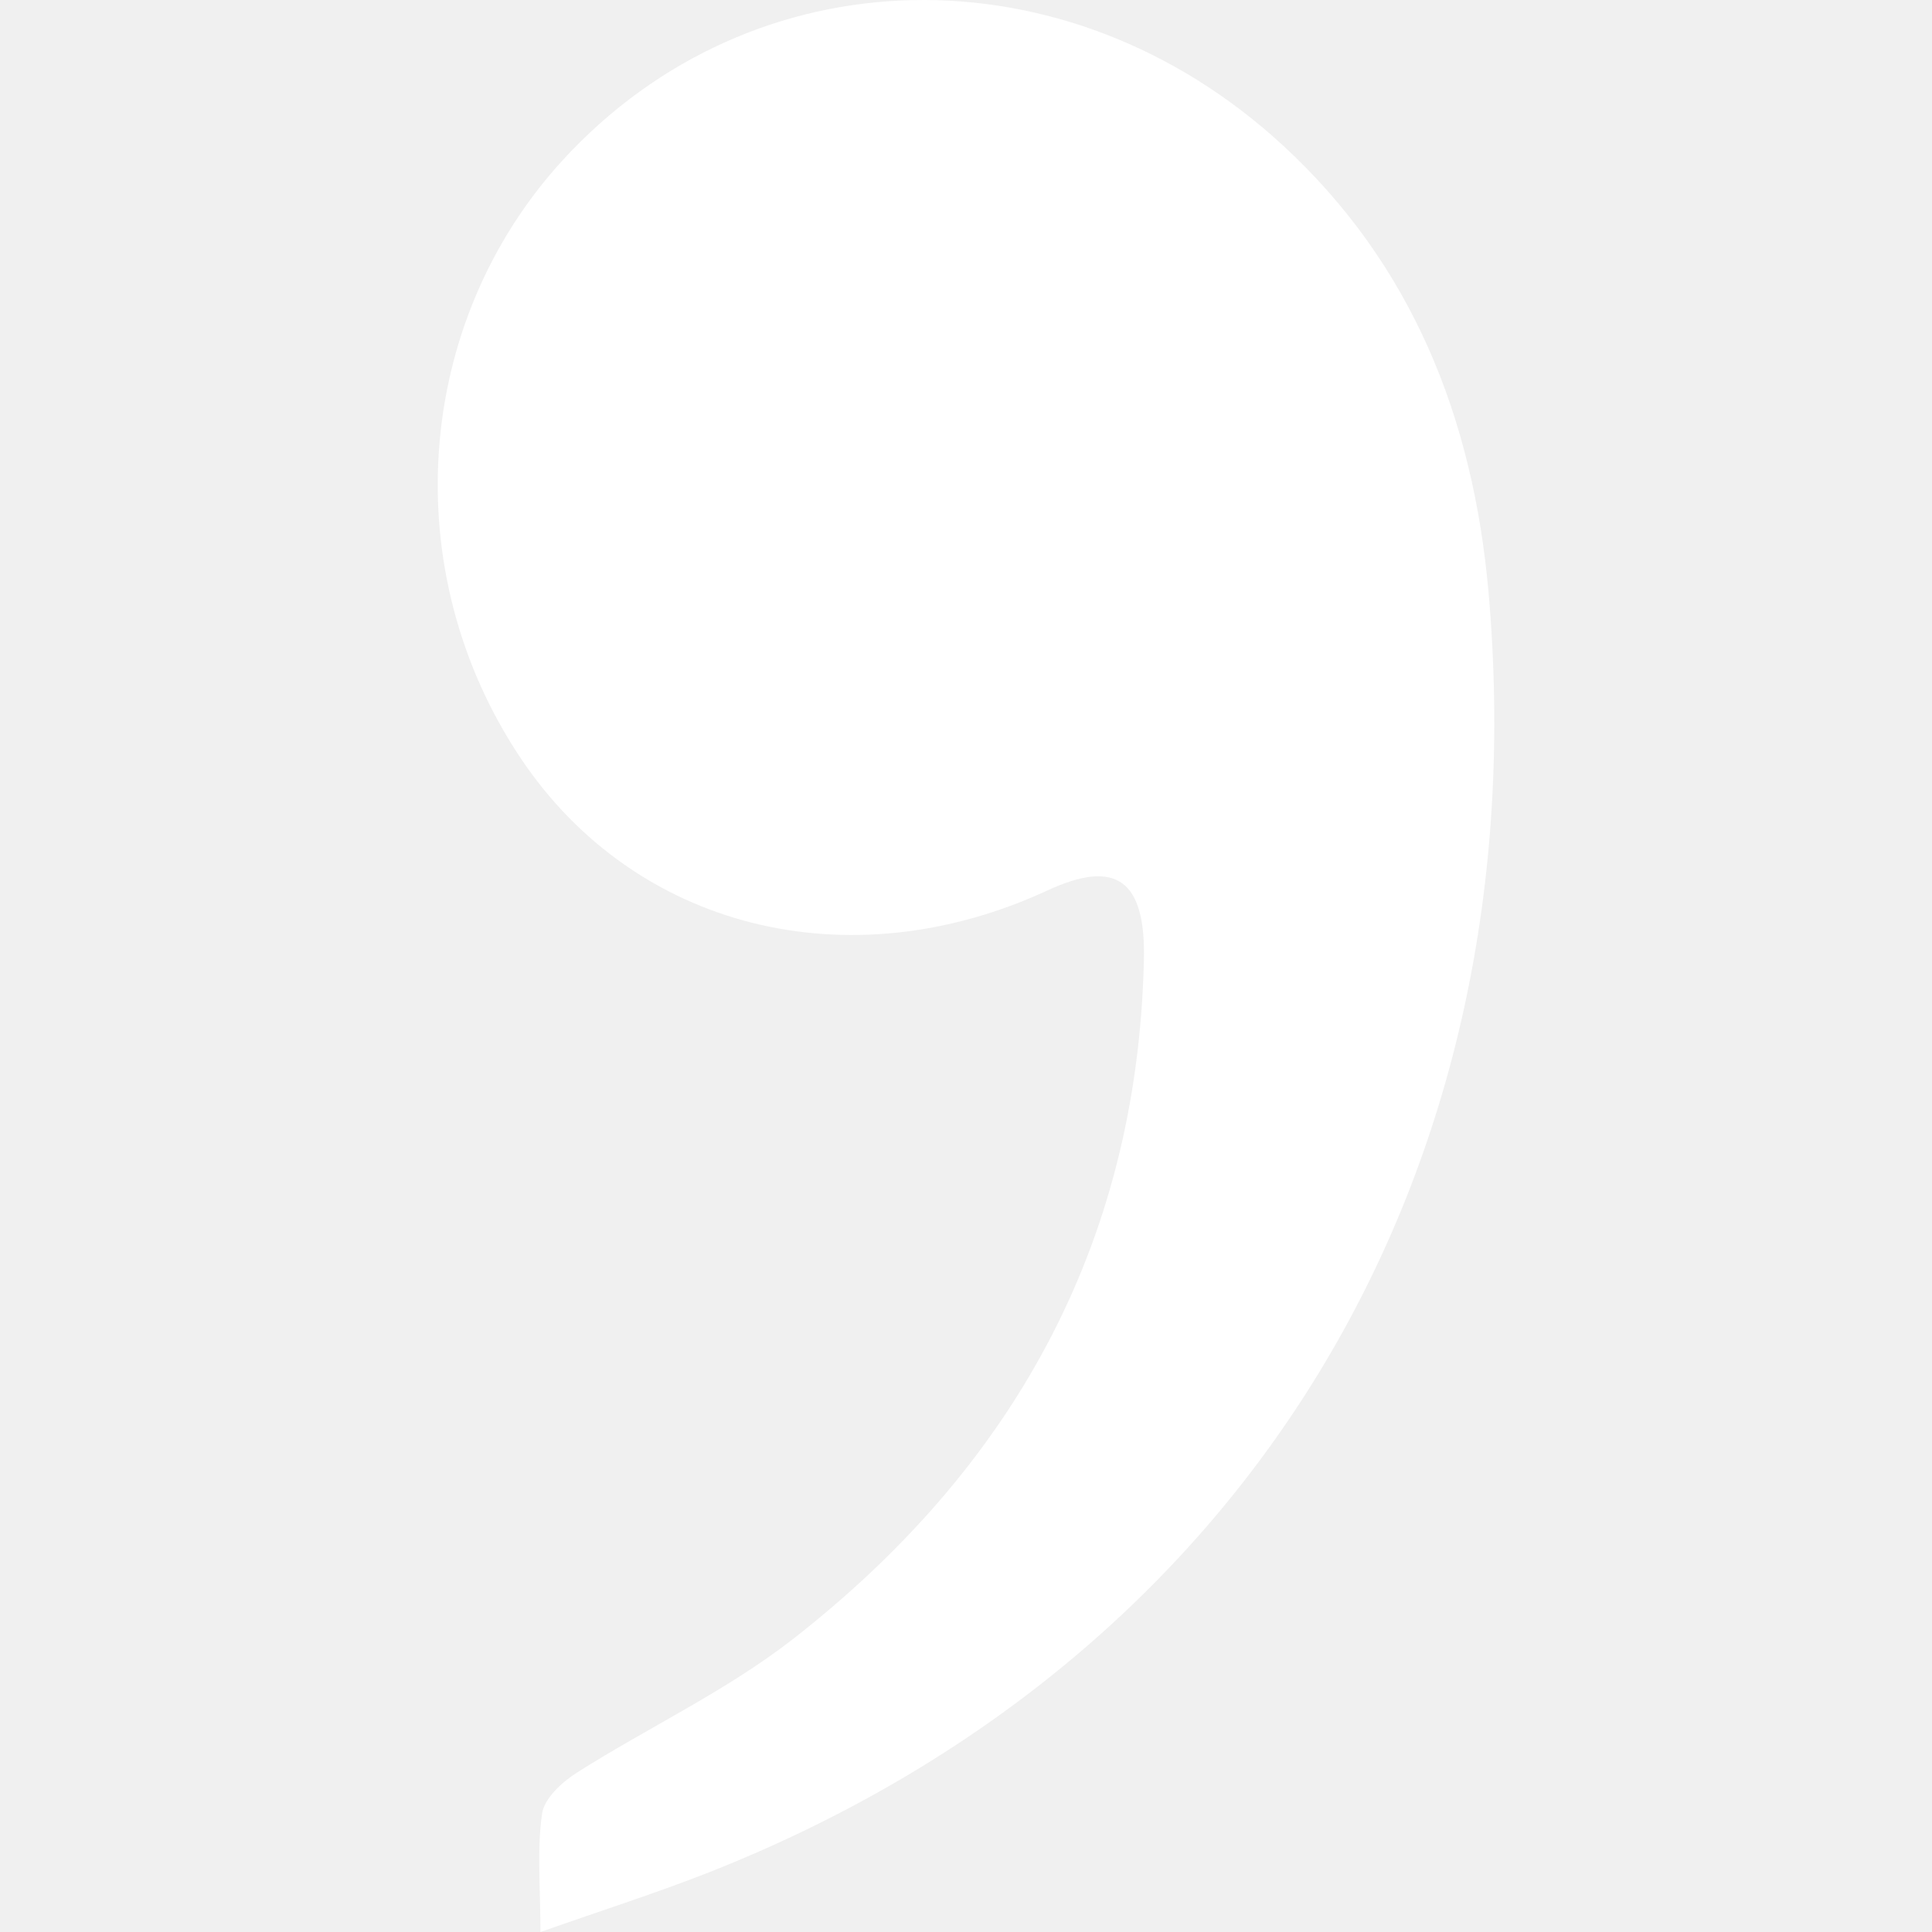
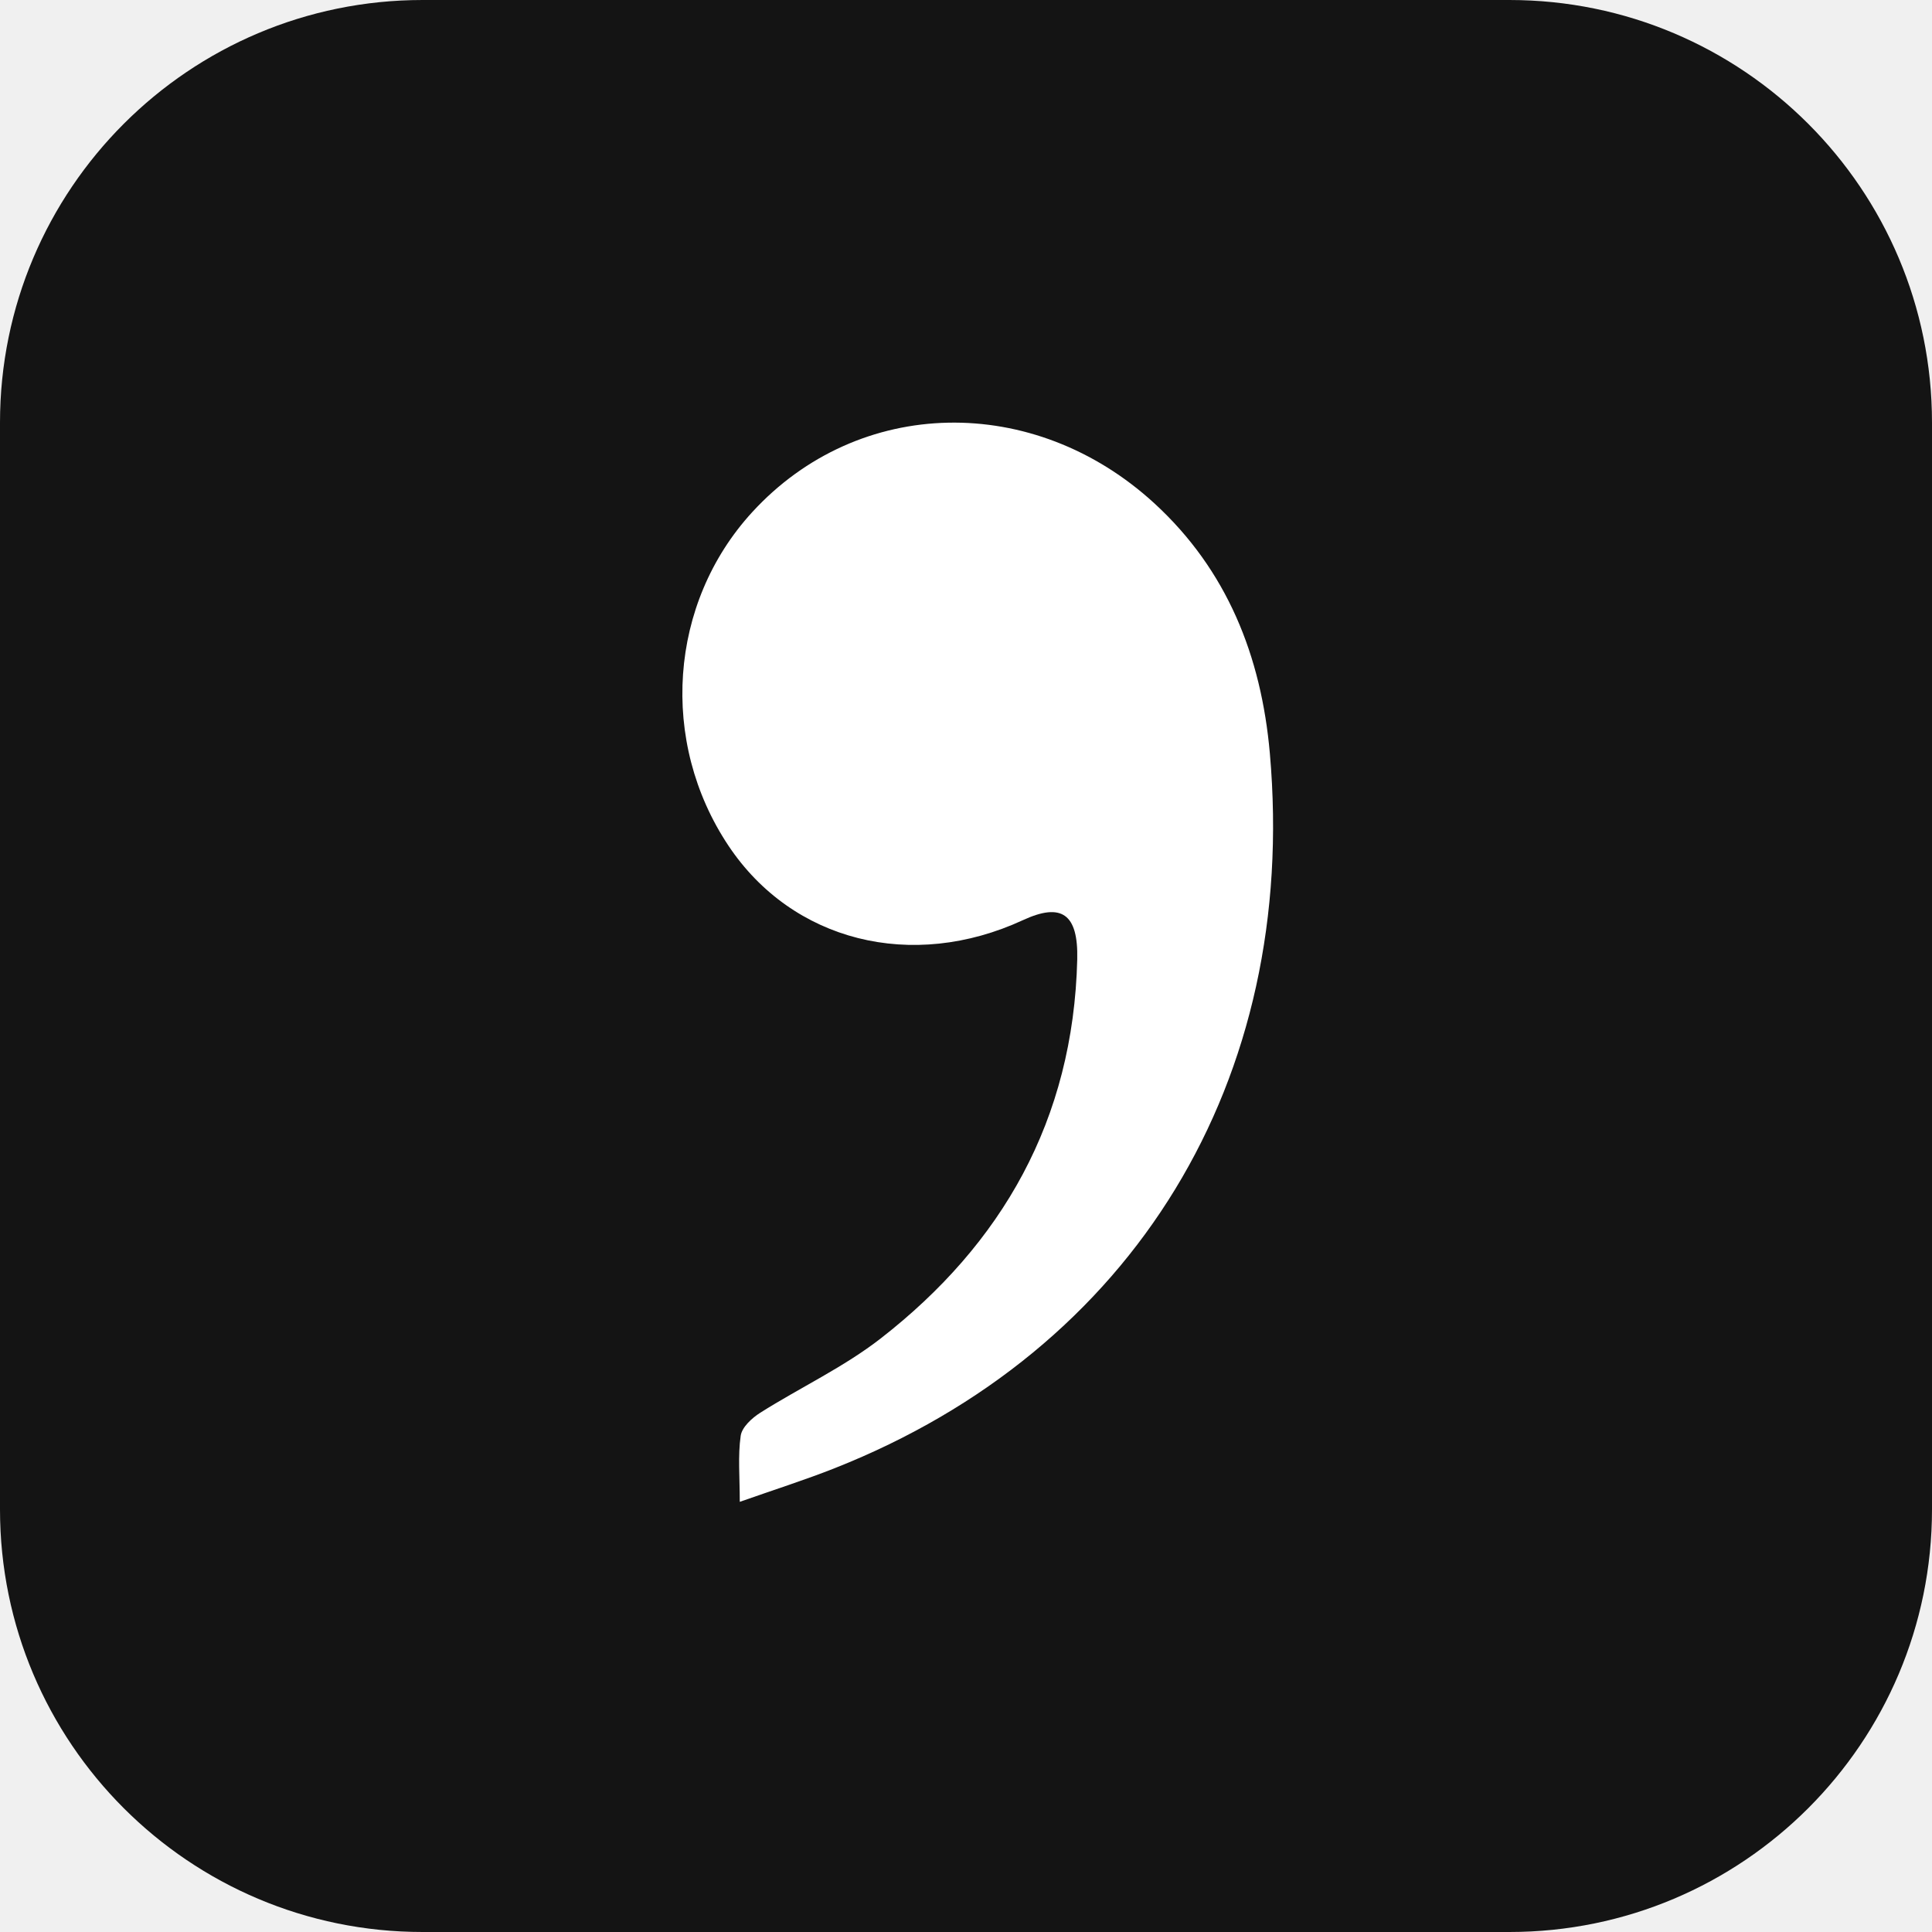
- <svg xmlns="http://www.w3.org/2000/svg" width="128" height="128">
-   <path fill-rule="evenodd" d="M35.806 128c0-2.96-.239-5.442.107-7.83.143-1.026 1.336-2.112 2.313-2.732 4.746-3.008 9.897-5.407 14.308-8.844 14.309-11.159 22.798-25.85 23.251-44.922.143-5.419-1.86-6.78-6.415-4.667-13.175 6.087-27.34 2.518-34.888-8.796-8.25-12.352-7.082-28.798 2.79-39.587C49.887-3.151 70.634-3.568 84.954 9.595c8.573 7.877 12.64 18.058 13.665 29.634 3.398 38.788-16.097 70.75-51.593 84.797-3.518 1.384-7.119 2.53-11.22 3.974" clip-rule="evenodd" style="stroke-width:1.193;fill:#fff" />
+ <svg xmlns="http://www.w3.org/2000/svg" width="128" height="128" fill="none">
+   <rect width="128" height="128" fill="#141414" rx="28" />
+   <path fill="#fff" fill-rule="evenodd" d="M49.012 99.5c0-1.654-.13-3.04.061-4.376.081-.57.749-1.18 1.293-1.524 2.652-1.677 5.534-3.017 8.004-4.941 8-6.233 12.741-14.437 13-25.095.074-3.027-1.043-3.783-3.593-2.604-7.363 3.404-15.28 1.408-19.506-4.917-4.608-6.898-3.96-16.082 1.562-22.108 7.052-7.697 18.657-7.927 26.659-.577 4.793 4.404 7.07 10.089 7.639 16.555 1.904 21.665-9 39.521-28.846 47.365-1.964.776-3.978 1.414-6.273 2.222" clip-rule="evenodd" />
</svg>
